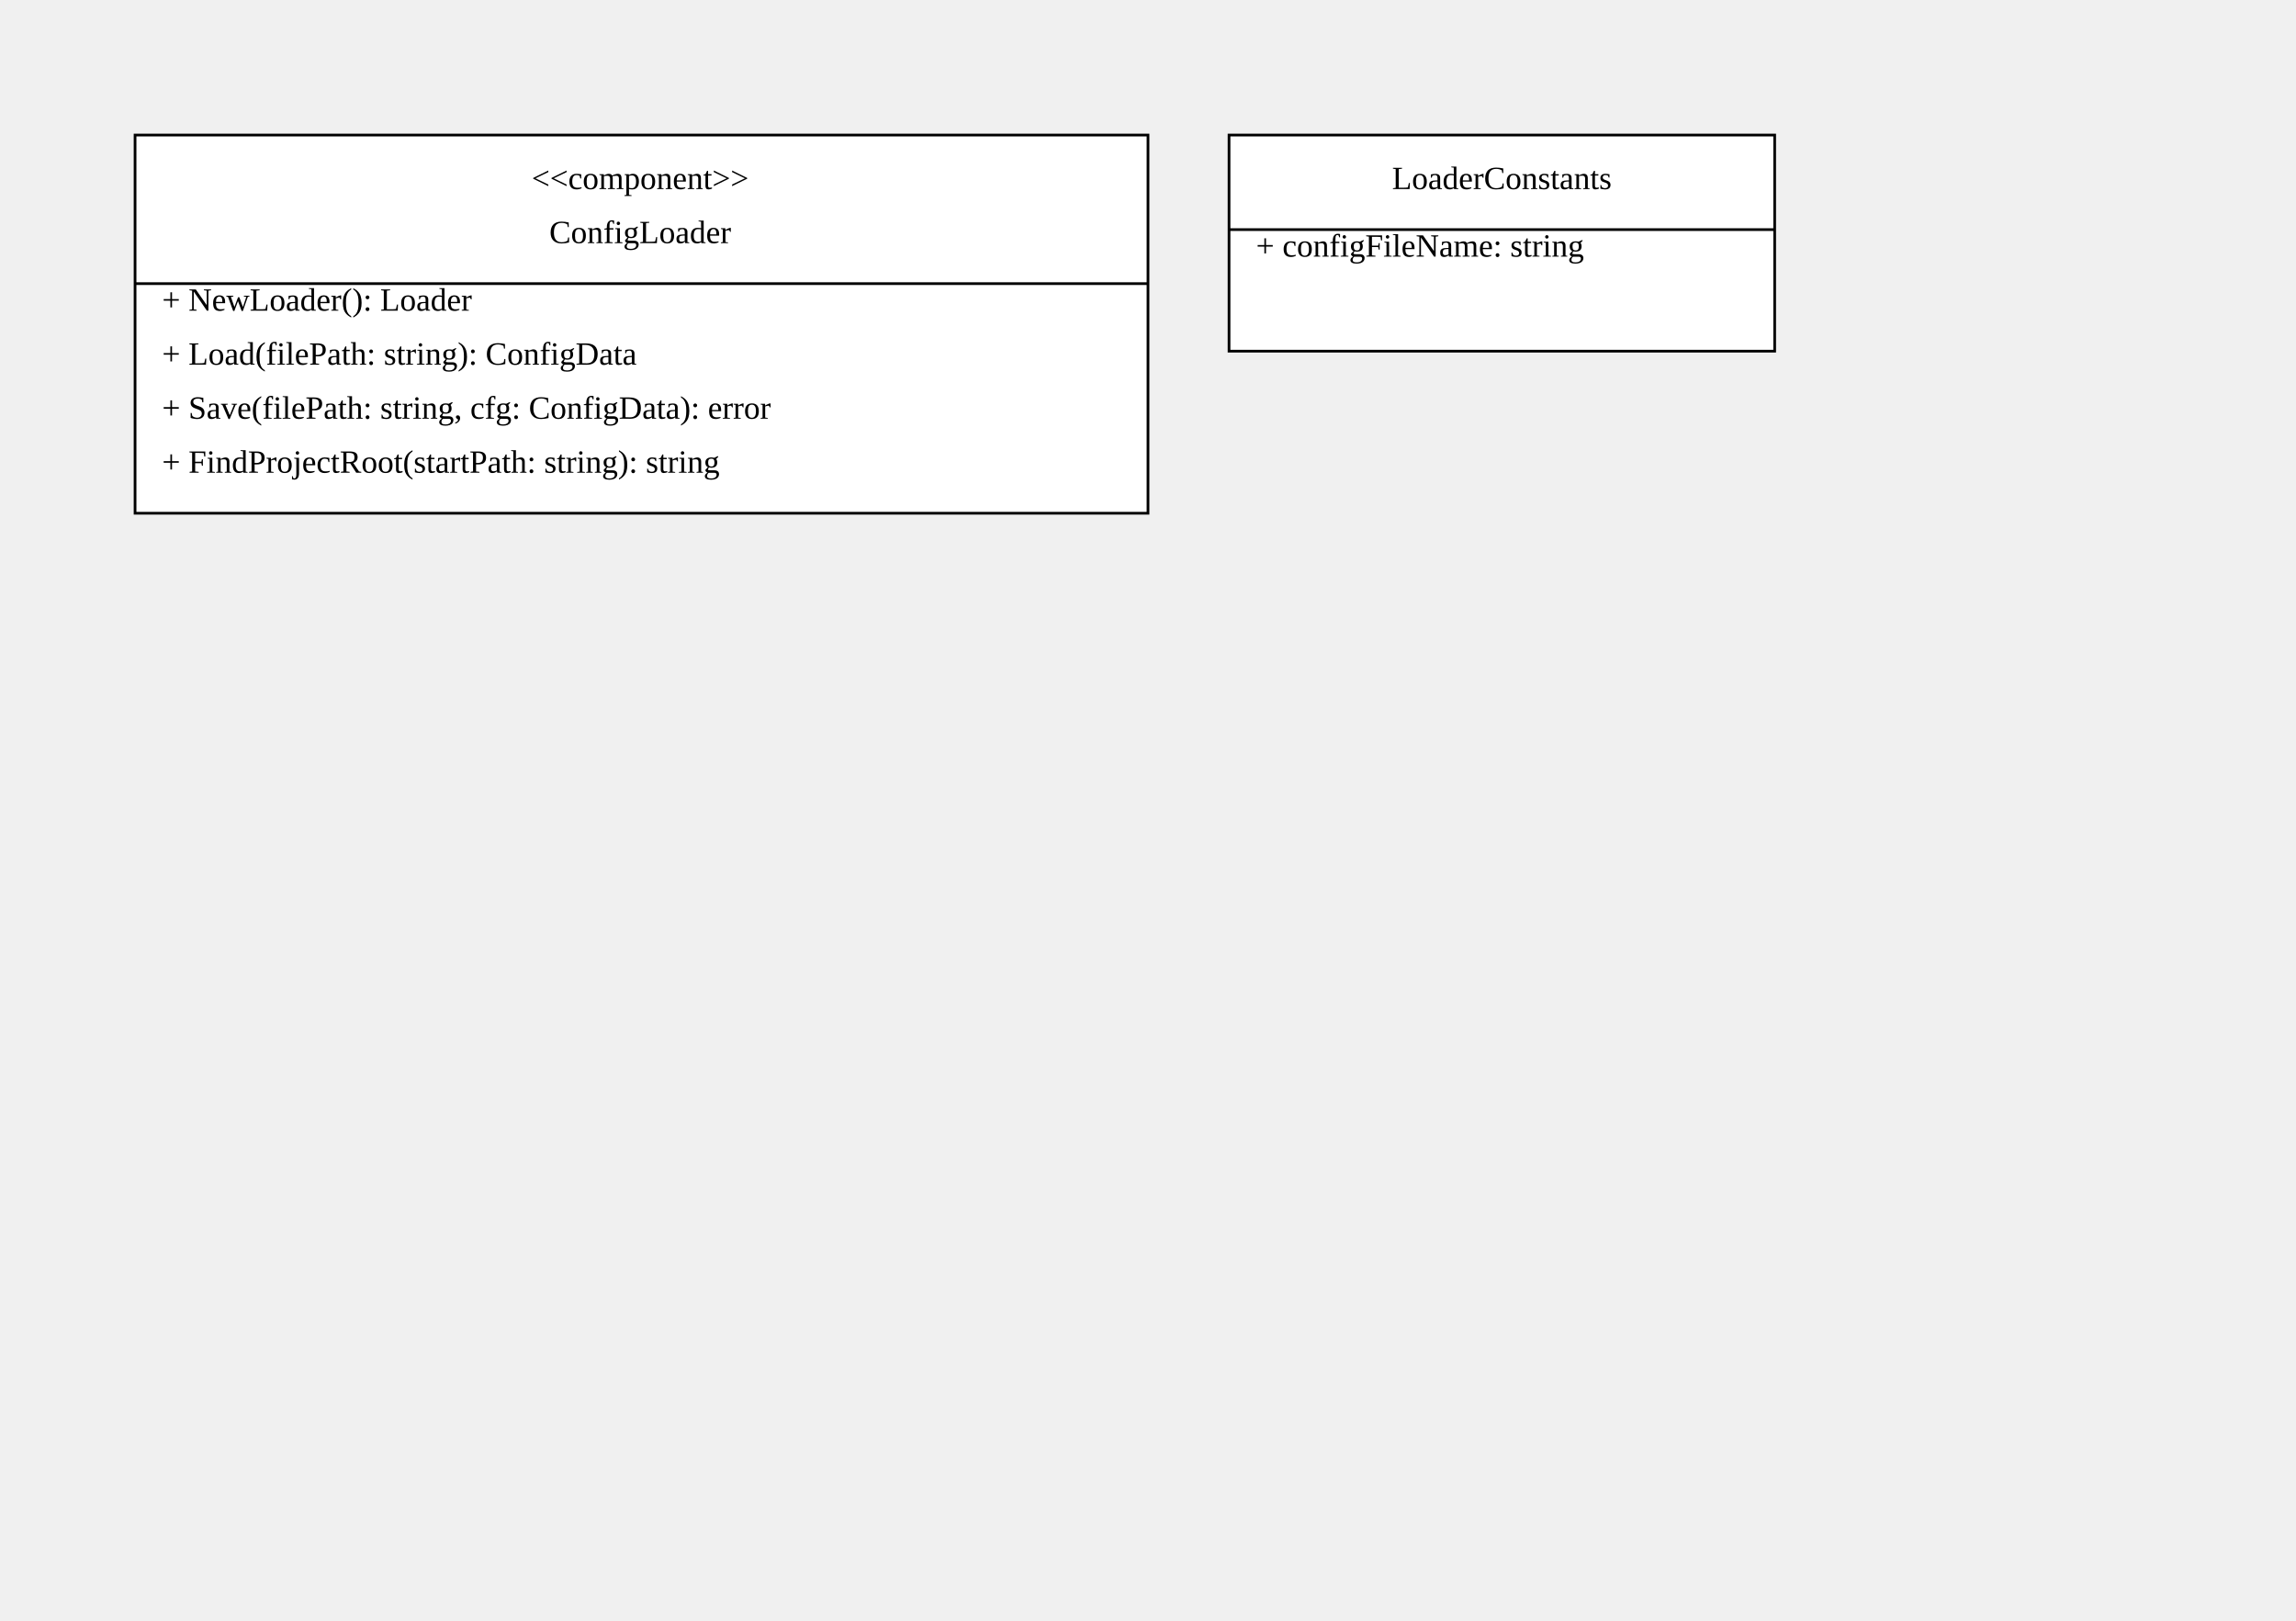
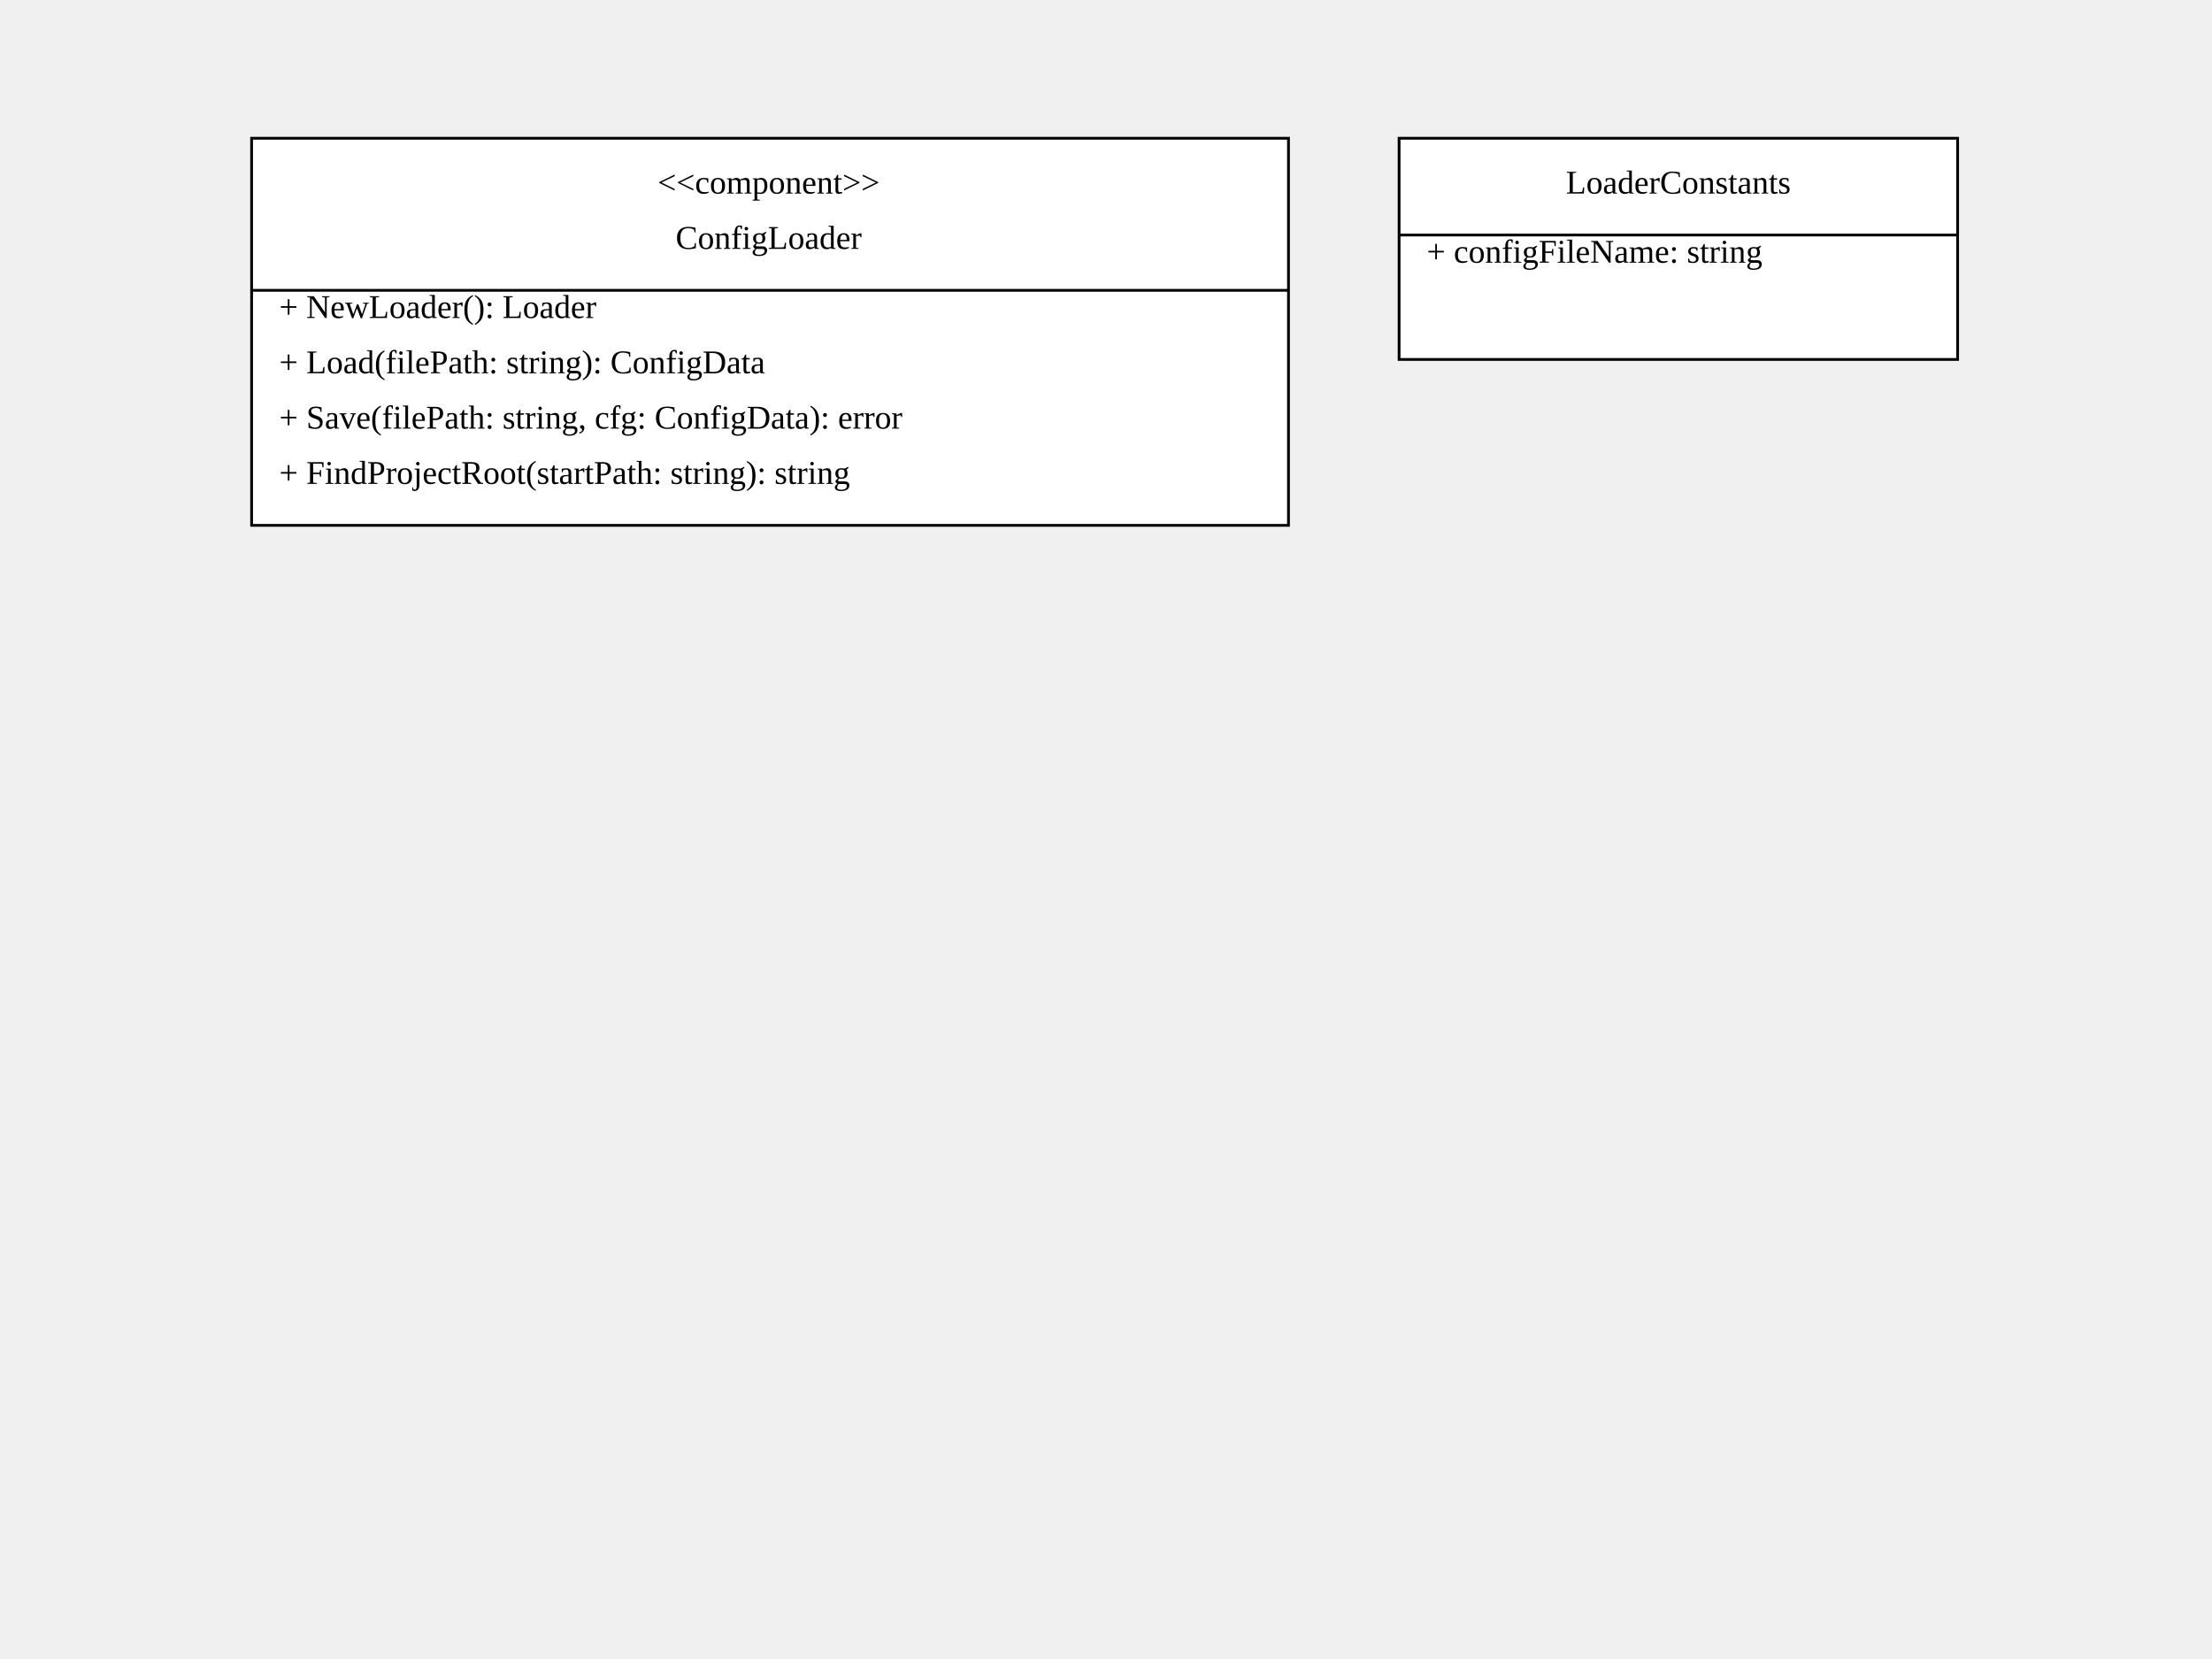
- <svg xmlns="http://www.w3.org/2000/svg" viewBox="0 0 850 600" width="850" height="600">
-   <rect x="50" y="50" width="375" height="140" fill="#fff" stroke="#000" stroke-width="1" />
-   <text x="237" y="70" text-anchor="middle">&lt;&lt;component&gt;&gt;</text>
-   <text x="237" y="90" text-anchor="middle">ConfigLoader</text>
-   <line x1="50" y1="105" x2="425" y2="105" stroke="#000" />
-   <text x="60" y="115">+ NewLoader(): Loader</text>
-   <text x="60" y="135">+ Load(filePath: string): ConfigData</text>
-   <text x="60" y="155">+ Save(filePath: string, cfg: ConfigData): error</text>
-   <text x="60" y="175">+ FindProjectRoot(startPath: string): string</text>
-   <rect x="455" y="50" width="202" height="80" fill="#fff" stroke="#000" stroke-width="1" />
-   <text x="556" y="70" text-anchor="middle">LoaderConstants</text>
-   <line x1="455" y1="85" x2="657" y2="85" stroke="#000" />
-   <text x="465" y="95">+ configFileName: string</text>
+ <svg xmlns="http://www.w3.org/2000/svg" viewBox="0 0 800 600" width="800" height="600">
+   <rect x="91" y="50" width="375" height="140" fill="#fff" stroke="#000" stroke-width="1" />
+   <text x="278" y="70" text-anchor="middle">&lt;&lt;component&gt;&gt;</text>
+   <text x="278" y="90" text-anchor="middle">ConfigLoader</text>
+   <line x1="91" y1="105" x2="466" y2="105" stroke="#000" />
+   <text x="101" y="115">+ NewLoader(): Loader</text>
+   <text x="101" y="135">+ Load(filePath: string): ConfigData</text>
+   <text x="101" y="155">+ Save(filePath: string, cfg: ConfigData): error</text>
+   <text x="101" y="175">+ FindProjectRoot(startPath: string): string</text>
+   <rect x="506" y="50" width="202" height="80" fill="#fff" stroke="#000" stroke-width="1" />
+   <text x="607" y="70" text-anchor="middle">LoaderConstants</text>
+   <line x1="506" y1="85" x2="708" y2="85" stroke="#000" />
+   <text x="516" y="95">+ configFileName: string</text>
</svg>
